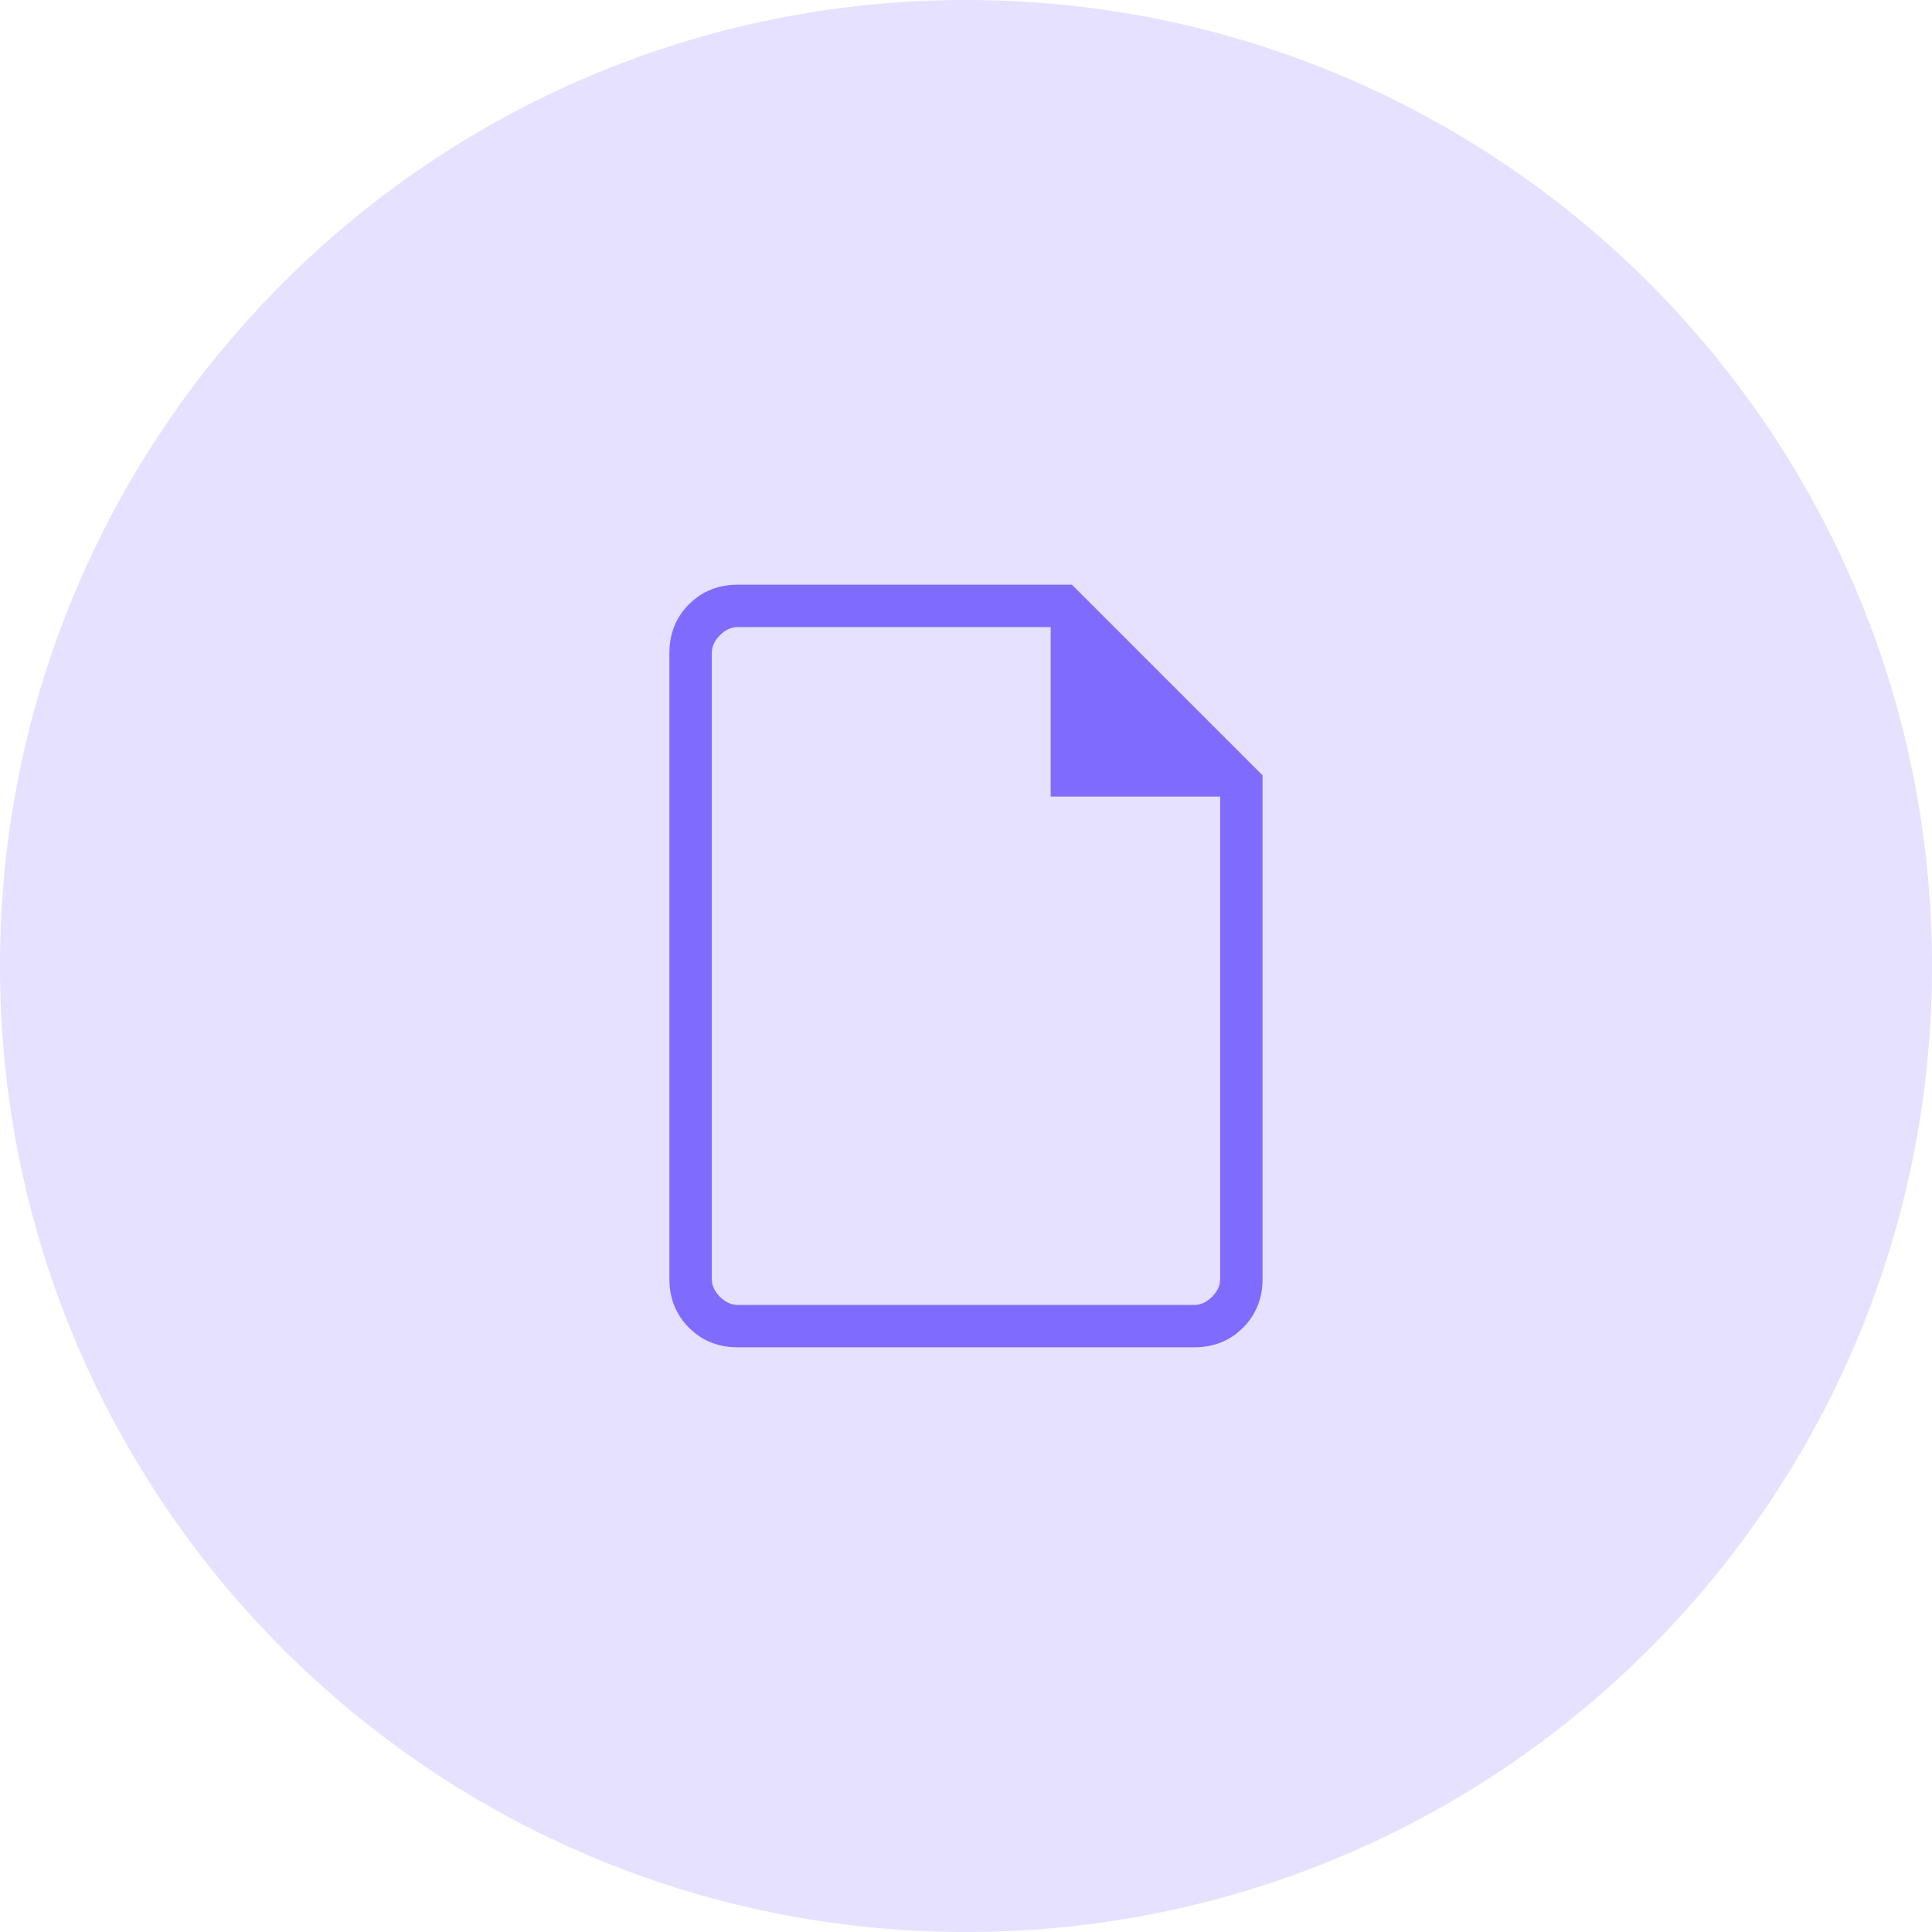
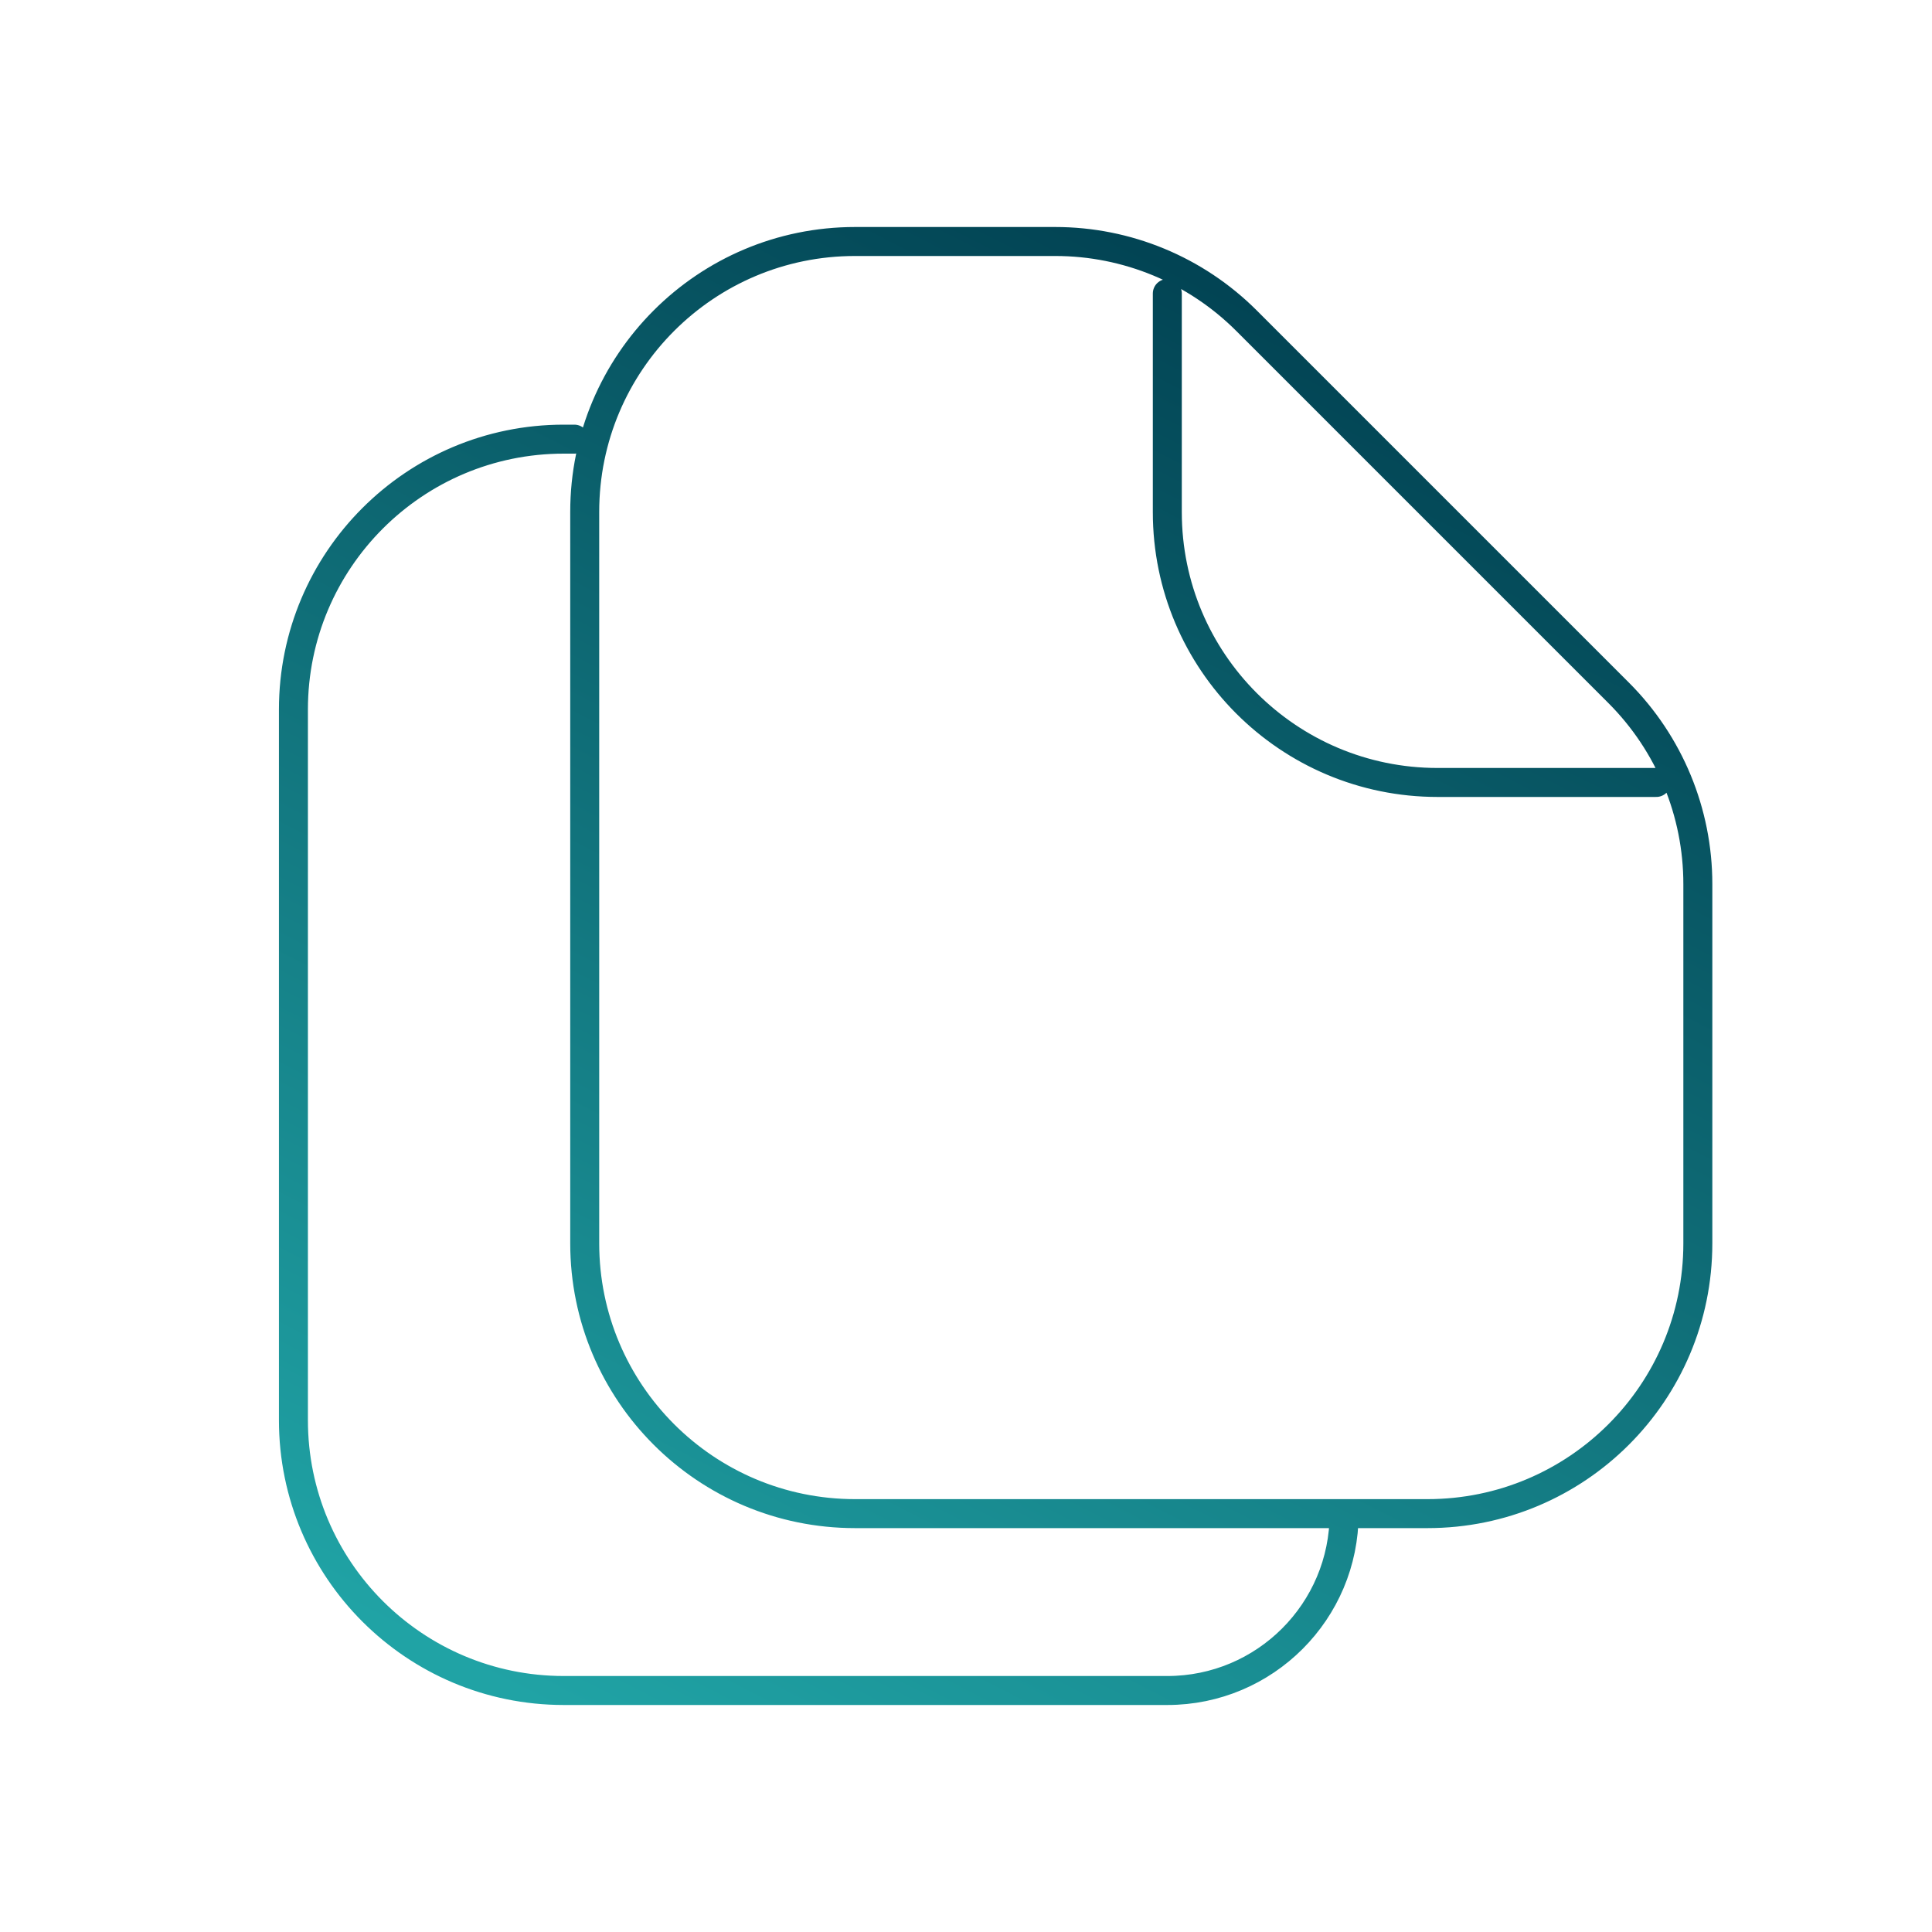
- <svg xmlns="http://www.w3.org/2000/svg" width="38" height="38" viewBox="0 0 38 38" fill="none">
-   <rect width="38" height="38" rx="19" fill="#806BFF" fill-opacity="0.2" />
-   <mask id="mask0_5656_17599" style="mask-type:alpha" maskUnits="userSpaceOnUse" x="9" y="9" width="20" height="20">
-     <rect x="9" y="9" width="20" height="20" fill="#D9D9D9" />
-   </mask>
-   <g mask="url(#mask0_5656_17599)">
-     <path d="M14.513 26.5C14.129 26.5 13.809 26.372 13.552 26.115C13.295 25.858 13.166 25.537 13.166 25.154V12.846C13.166 12.463 13.295 12.142 13.552 11.885C13.809 11.629 14.129 11.5 14.513 11.5H21.083L24.833 15.25V25.154C24.833 25.537 24.705 25.858 24.448 26.115C24.191 26.372 23.871 26.5 23.487 26.5H14.513ZM20.666 15.667V12.333H14.513C14.384 12.333 14.267 12.387 14.16 12.494C14.053 12.6 14 12.718 14 12.846V25.154C14 25.282 14.053 25.4 14.16 25.506C14.267 25.613 14.384 25.667 14.513 25.667H23.487C23.615 25.667 23.733 25.613 23.84 25.506C23.946 25.4 24 25.282 24 25.154V15.667H20.666Z" fill="#806BFF" />
-   </g>
+ <svg xmlns="http://www.w3.org/2000/svg" width="40" height="40" viewBox="0 0 40 40" fill="none">
+   <path d="M11.891 9.092H11.672C8.581 9.092 6.075 11.598 6.075 14.689L6.075 29.403C6.075 32.494 8.581 35 11.672 35L24.168 35C26.19 35 27.829 33.361 27.829 31.338M34.291 16.2H29.764C26.673 16.2 24.168 13.694 24.168 10.603L24.168 6.077M29.555 31.338H17.703C14.612 31.338 12.106 28.833 12.106 25.742L12.106 10.597C12.106 7.506 14.612 5 17.703 5L21.849 5C23.334 5 24.757 5.59 25.807 6.639L33.513 14.345C34.563 15.395 35.152 16.819 35.152 18.303L35.152 25.742C35.152 28.833 32.647 31.338 29.555 31.338Z" stroke="url(#paint0_linear_6100_46749)" stroke-width="0.6" stroke-linecap="round" stroke-linejoin="round" />
+   <defs>
+     <linearGradient id="paint0_linear_6100_46749" x1="9.203" y1="43.19" x2="28.627" y2="5" gradientUnits="userSpaceOnUse">
+       <stop offset="0.185" stop-color="#20A3A5" />
+       <stop offset="1" stop-color="#003D4E" />
+     </linearGradient>
+   </defs>
</svg>
